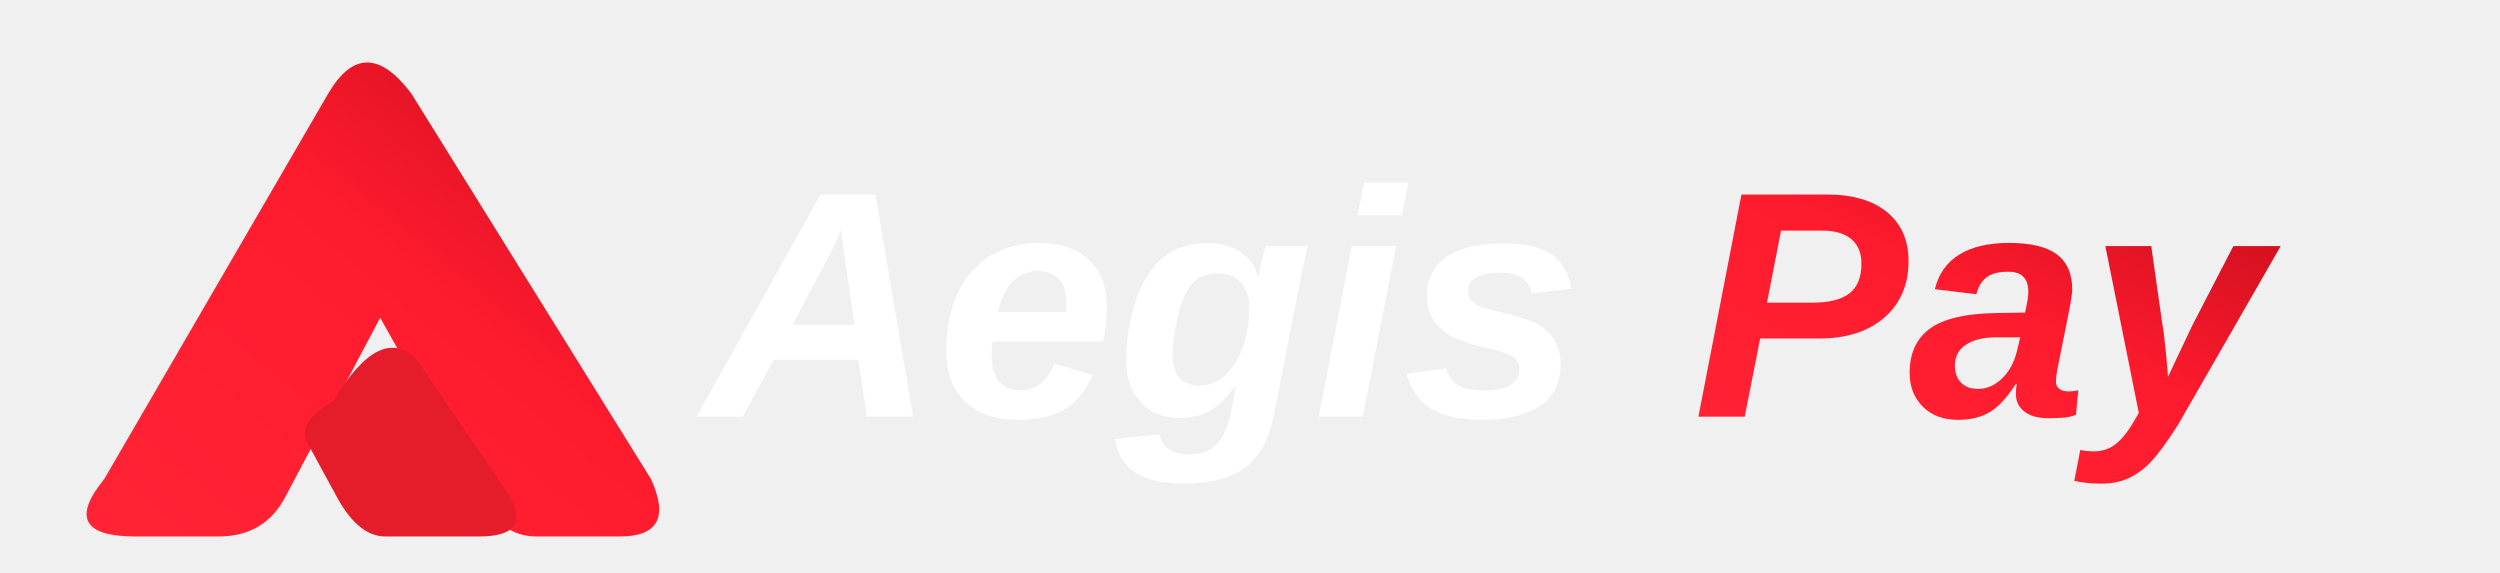
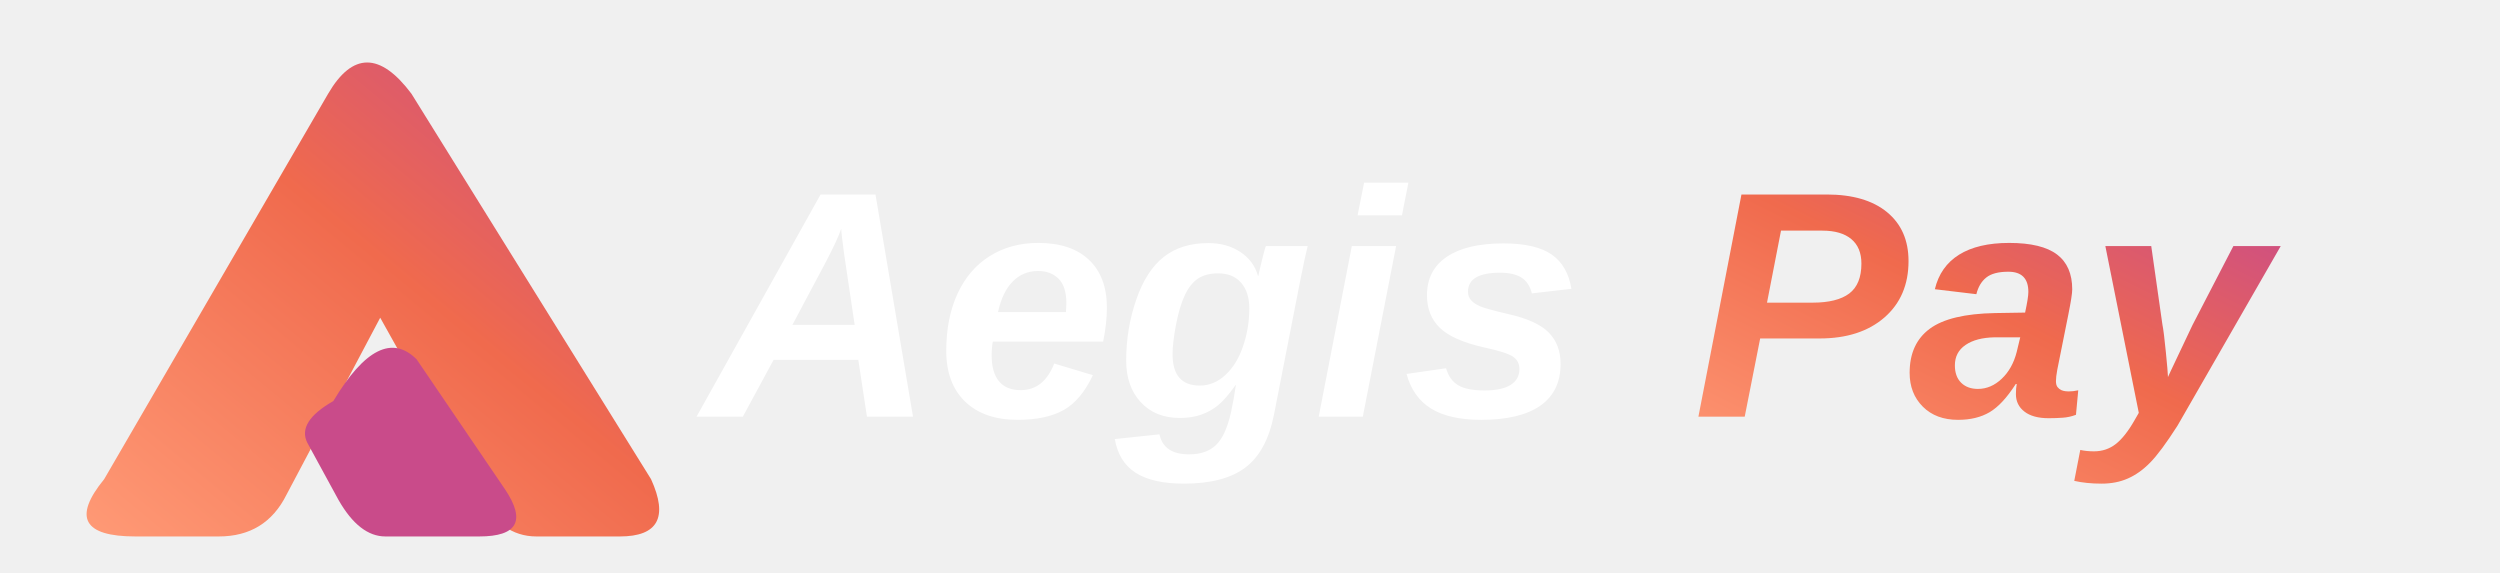
<svg xmlns="http://www.w3.org/2000/svg" viewBox="0 0 480 110" role="img" aria-label="AegisPay">
  <defs>
    <linearGradient id="red" x1="0" y1="1" x2="1" y2="0">
-       <stop offset="0" stop-color="#ff2435" />
-       <stop offset=".55" stop-color="#ff1b2e" />
-       <stop offset="1" stop-color="#c90e1c" />
+       <stop offset="0" stop-color="#ff9a76" />
+       <stop offset=".55" stop-color="#f06a4d" />
+       <stop offset="1" stop-color="#c94b8a" />
    </linearGradient>
  </defs>
  <g transform="translate(8 6)">
    <path d="M12 86 L55 12 Q62 0 71 12 L117 86 Q122 97 111 97 L95 97 Q88 97 84 89 L65 55 L47 89 Q43 97 34 97 H18 Q3 97 12 86Z" fill="url(#red)" />
-     <path d="M56 71 Q65 56 72 63 L89 88 Q95 97 84 97 H66 Q61 97 57 90 L51 79 Q49 75 56 71Z" fill="#e51d2b" />
+     <path d="M56 71 Q65 56 72 63 L89 88 Q95 97 84 97 H66 Q61 97 57 90 L51 79 Q49 75 56 71Z" fill="#c94b8a" />
  </g>
  <text x="135" y="80" font-family="Arial,Helvetica,sans-serif" font-size="62" font-weight="700" font-style="italic" fill="#ffffff">Aegis</text>
  <text x="325" y="80" font-family="Arial,Helvetica,sans-serif" font-size="62" font-weight="700" font-style="italic" fill="url(#red)">Pay</text>
</svg>
